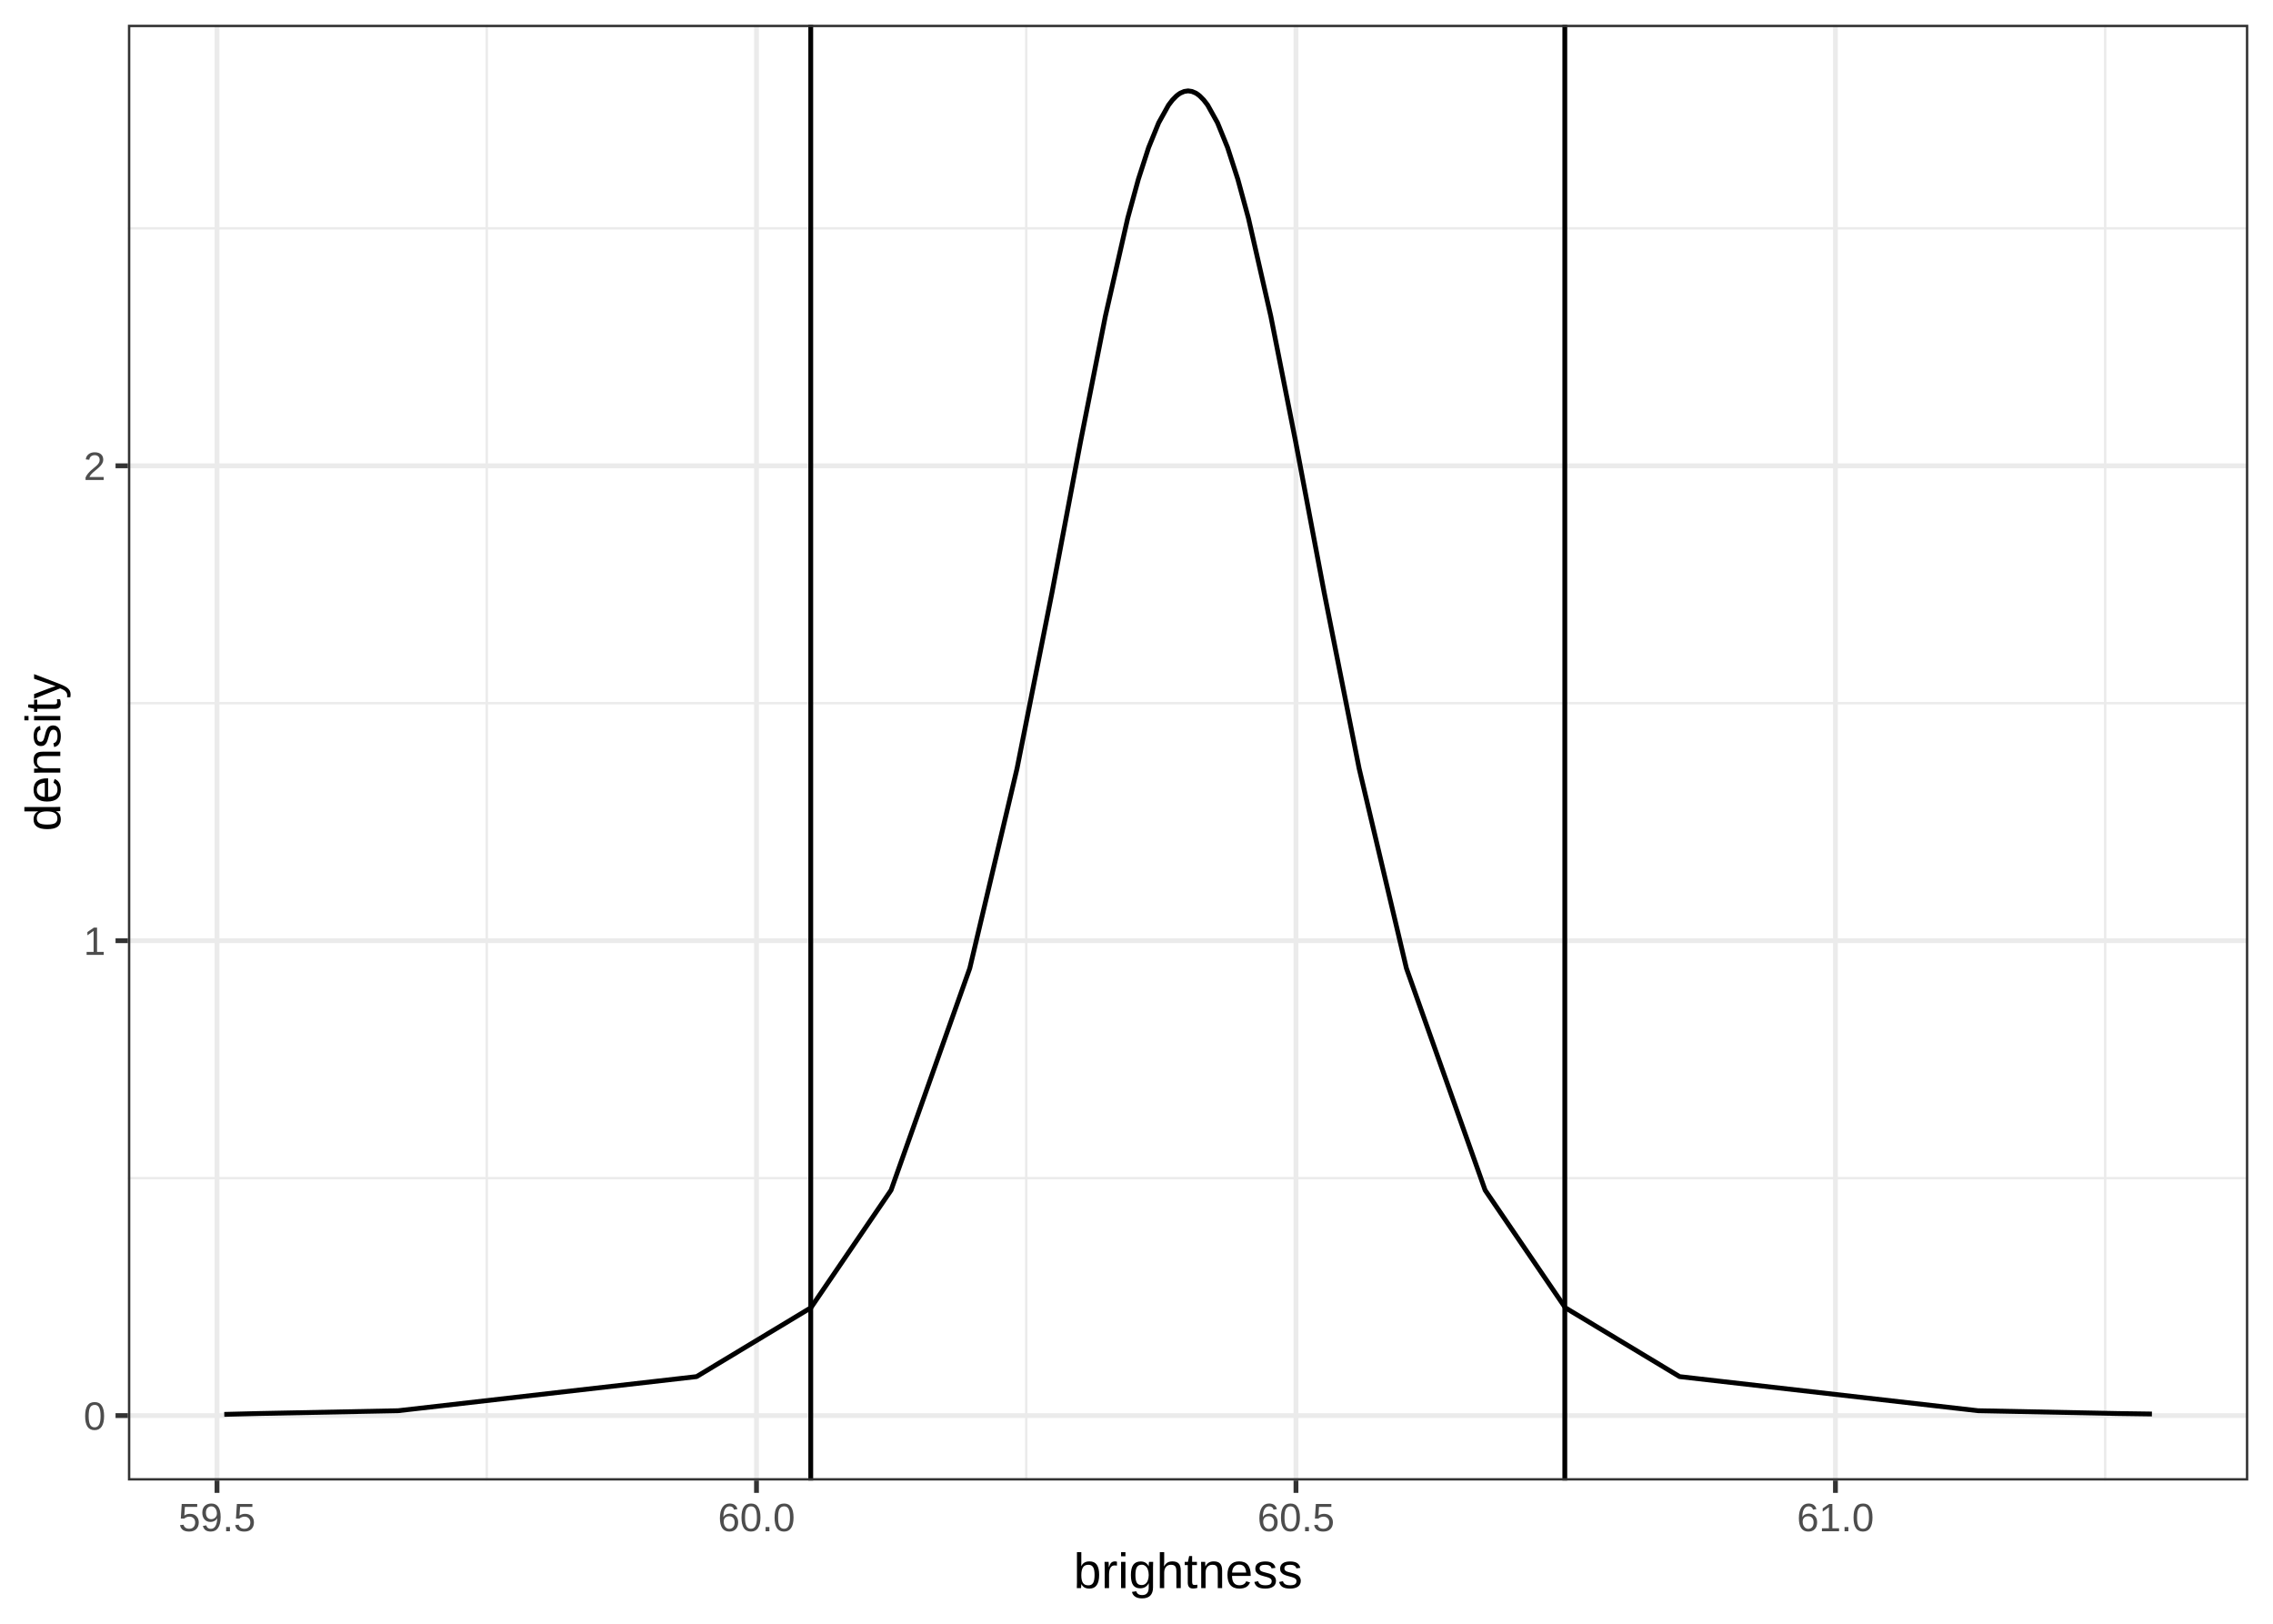
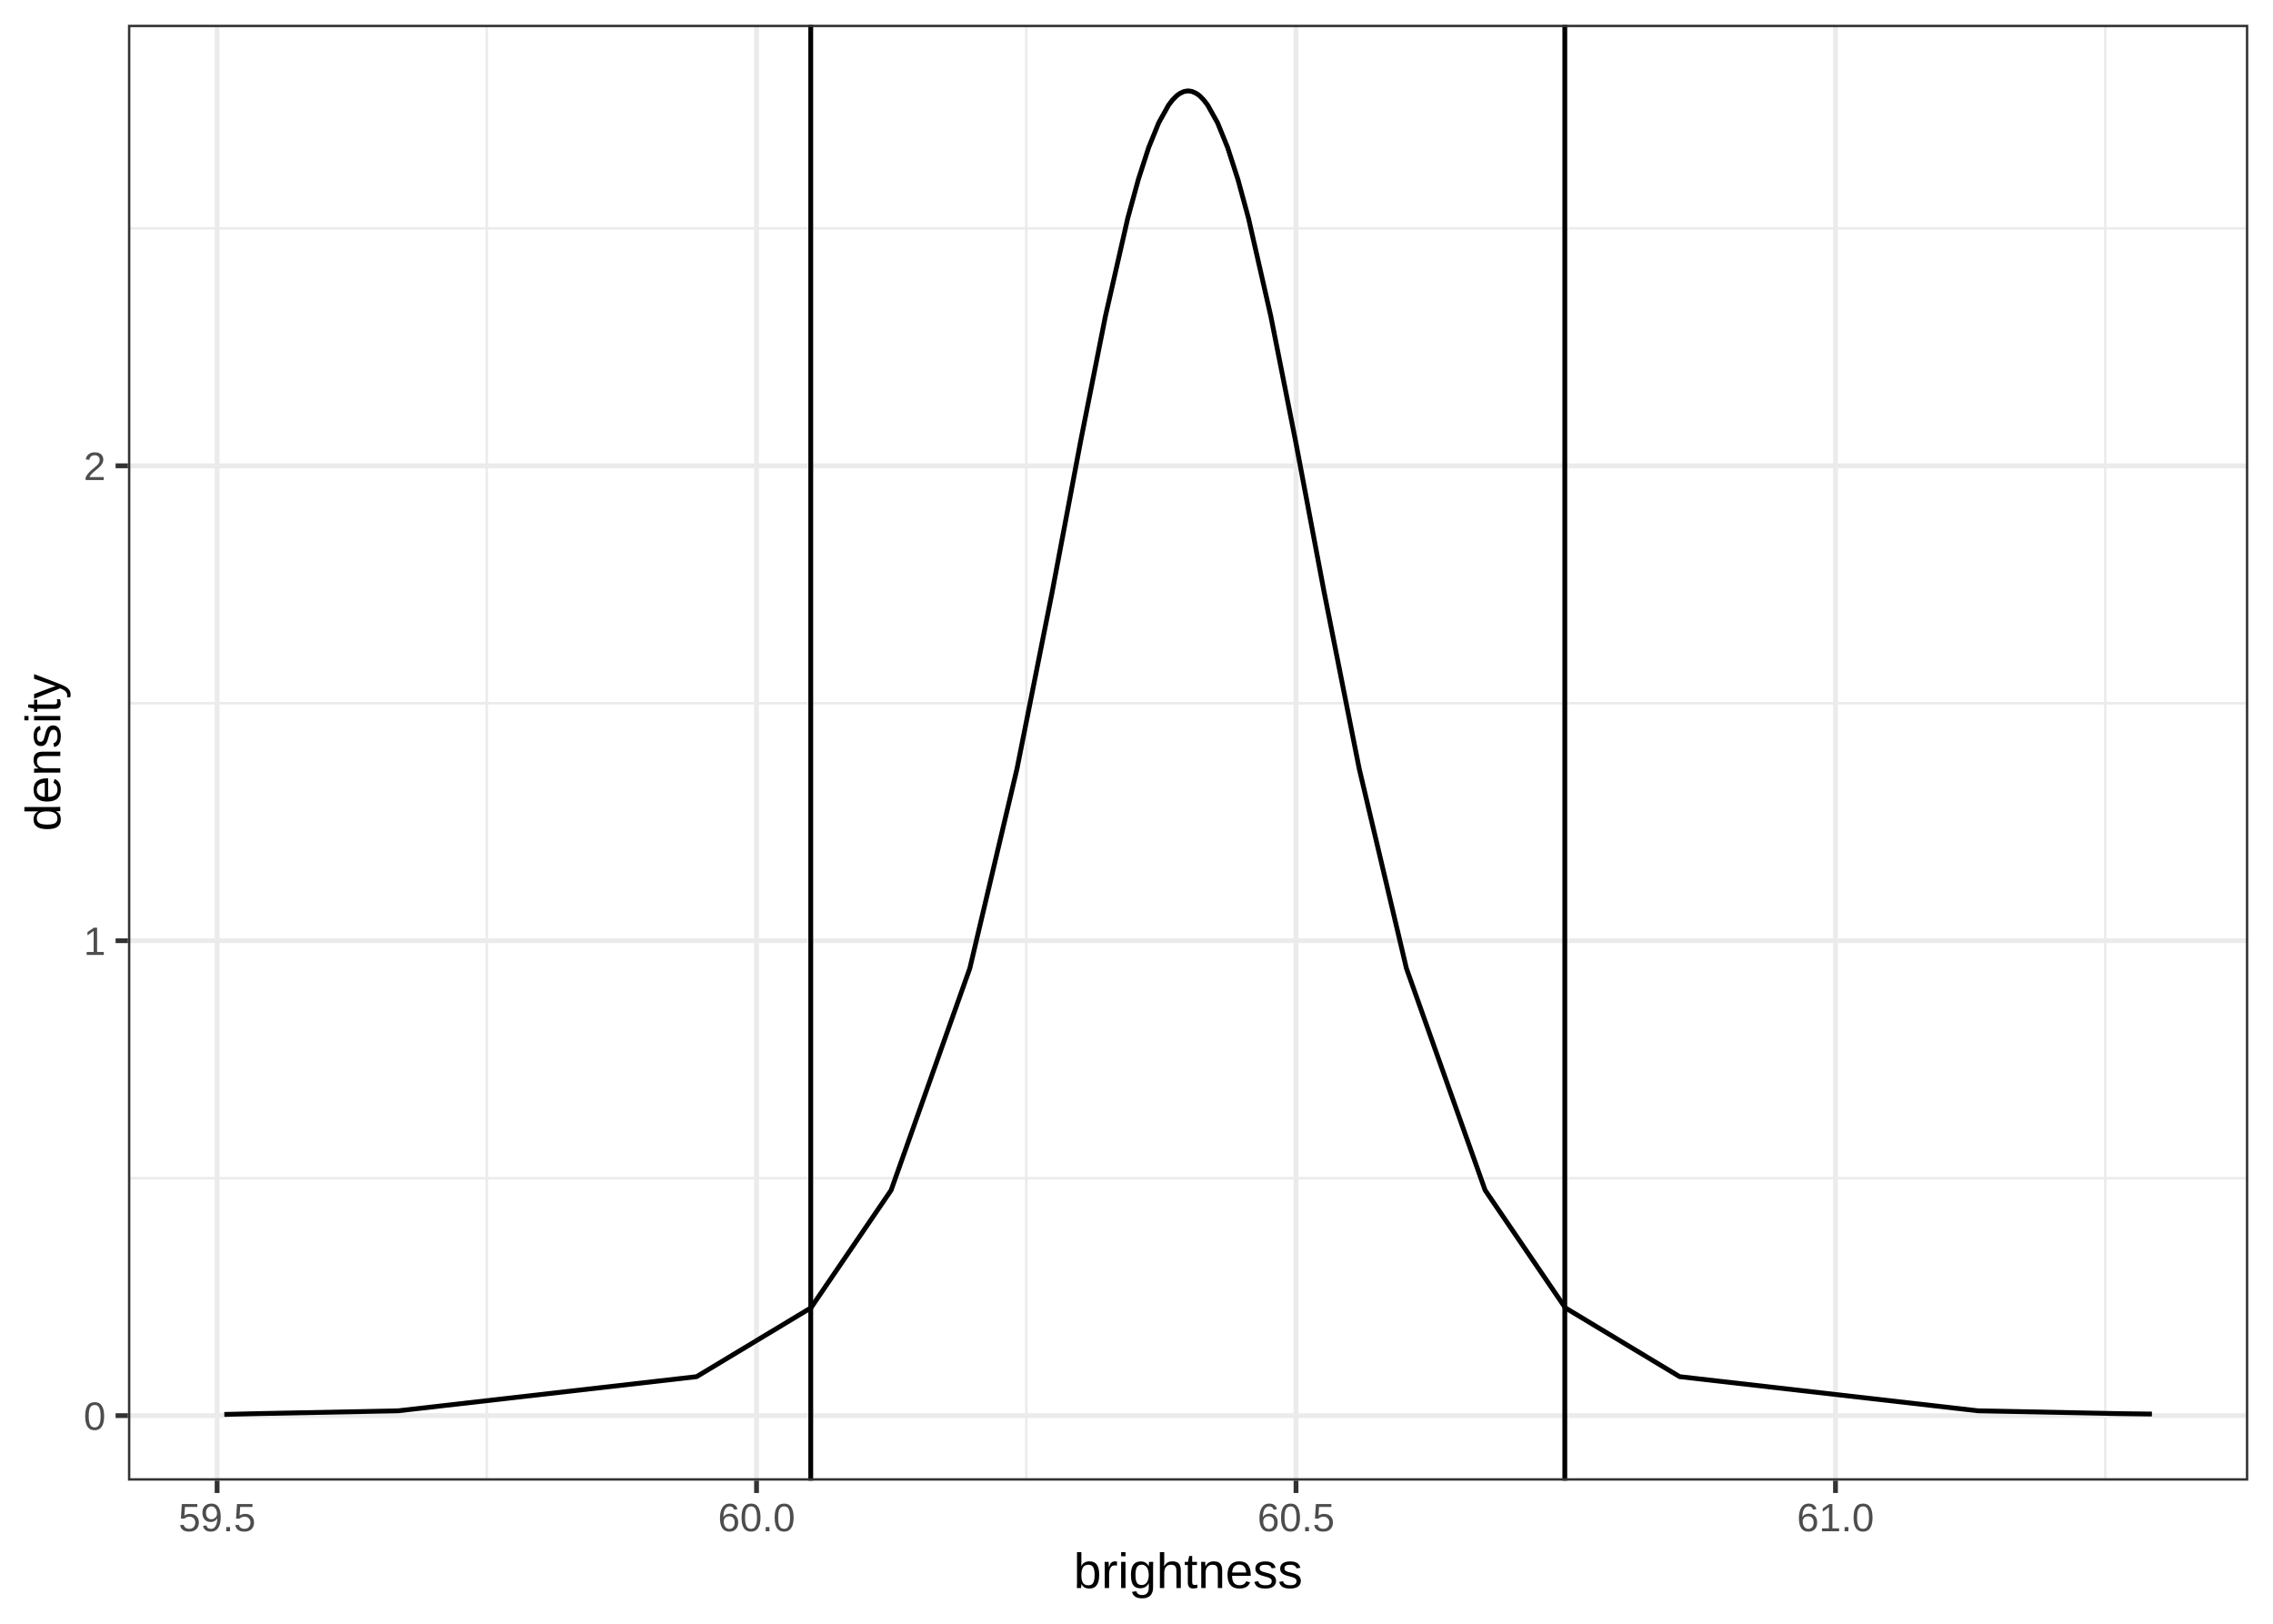
<svg xmlns="http://www.w3.org/2000/svg" class="svglite" width="504.00pt" height="360.00pt" viewBox="0 0 504.00 360.00">
  <defs>
    <style type="text/css">
    .svglite line, .svglite polyline, .svglite polygon, .svglite path, .svglite rect, .svglite circle {
      fill: none;
      stroke: #000000;
      stroke-linecap: round;
      stroke-linejoin: round;
      stroke-miterlimit: 10.00;
    }
    .svglite text {
      white-space: pre;
    }
  </style>
  </defs>
  <rect width="100%" height="100%" style="stroke: none; fill: #FFFFFF;" />
  <defs>
    <clipPath id="cpMC4wMHw1MDQuMDB8MC4wMHwzNjAuMDA=">
      <rect x="0.00" y="0.00" width="504.00" height="360.00" />
    </clipPath>
  </defs>
  <g clip-path="url(#cpMC4wMHw1MDQuMDB8MC4wMHwzNjAuMDA=)">
    <rect x="0.00" y="0.00" width="504.00" height="360.00" style="stroke-width: 1.07; stroke: #FFFFFF; fill: #FFFFFF;" />
  </g>
  <defs>
-     <clipPath id="cpMjguMzZ8NDk4LjUyfDUuNDh8MzI4LjI1">
-       <rect x="28.36" y="5.48" width="470.16" height="322.77" />
+     <clipPath id="cpMjguMzd8NDk4LjUyfDUuNDh8MzI4LjI3">
+       <rect x="28.37" y="5.48" width="470.15" height="322.79" />
    </clipPath>
  </defs>
-   <g clip-path="url(#cpMjguMzZ8NDk4LjUyfDUuNDh8MzI4LjI1)">
-     <rect x="28.36" y="5.48" width="470.16" height="322.77" style="stroke-width: 1.07; stroke: none; fill: #FFFFFF;" />
-     <polyline points="28.36,261.20 498.52,261.20 " style="stroke-width: 0.53; stroke: #EBEBEB; stroke-linecap: butt;" />
-     <polyline points="28.36,155.91 498.52,155.91 " style="stroke-width: 0.53; stroke: #EBEBEB; stroke-linecap: butt;" />
-     <polyline points="28.36,50.63 498.52,50.63 " style="stroke-width: 0.53; stroke: #EBEBEB; stroke-linecap: butt;" />
-     <polyline points="107.93,328.25 107.93,5.48 " style="stroke-width: 0.53; stroke: #EBEBEB; stroke-linecap: butt;" />
-     <polyline points="227.55,328.25 227.55,5.48 " style="stroke-width: 0.53; stroke: #EBEBEB; stroke-linecap: butt;" />
-     <polyline points="347.17,328.25 347.17,5.48 " style="stroke-width: 0.53; stroke: #EBEBEB; stroke-linecap: butt;" />
-     <polyline points="466.79,328.25 466.79,5.48 " style="stroke-width: 0.53; stroke: #EBEBEB; stroke-linecap: butt;" />
-     <polyline points="28.36,313.85 498.52,313.85 " style="stroke-width: 1.07; stroke: #EBEBEB; stroke-linecap: butt;" />
-     <polyline points="28.36,208.56 498.52,208.56 " style="stroke-width: 1.07; stroke: #EBEBEB; stroke-linecap: butt;" />
-     <polyline points="28.36,103.27 498.52,103.27 " style="stroke-width: 1.07; stroke: #EBEBEB; stroke-linecap: butt;" />
-     <polyline points="48.12,328.25 48.12,5.48 " style="stroke-width: 1.07; stroke: #EBEBEB; stroke-linecap: butt;" />
-     <polyline points="167.74,328.25 167.74,5.48 " style="stroke-width: 1.07; stroke: #EBEBEB; stroke-linecap: butt;" />
-     <polyline points="287.36,328.25 287.36,5.48 " style="stroke-width: 1.07; stroke: #EBEBEB; stroke-linecap: butt;" />
-     <polyline points="406.98,328.25 406.98,5.48 " style="stroke-width: 1.07; stroke: #EBEBEB; stroke-linecap: butt;" />
-     <polyline points="49.73,313.58 57.26,313.39 88.28,312.77 154.45,305.21 179.80,289.94 197.58,263.87 215.03,214.68 225.51,170.40 233.27,131.35 239.61,97.83 245.10,70.10 250.06,48.34 252.41,39.75 254.69,32.70 256.92,27.22 259.11,23.29 259.98,22.16 260.85,21.28 261.28,20.94 261.71,20.65 262.58,20.28 263.44,20.15 264.30,20.28 265.17,20.65 265.60,20.94 266.03,21.28 266.90,22.16 267.77,23.29 269.96,27.22 272.19,32.70 274.47,39.75 276.81,48.34 281.78,70.10 287.27,97.83 293.61,131.35 301.37,170.40 311.85,214.68 329.30,263.87 347.08,289.94 372.42,305.21 438.60,312.77 469.62,313.39 477.15,313.50 " style="stroke-width: 1.07; stroke-linecap: butt;" />
-     <line x1="179.77" y1="328.25" x2="179.77" y2="5.48" style="stroke-width: 1.07; stroke-linecap: butt;" />
-     <line x1="346.97" y1="328.25" x2="346.97" y2="5.48" style="stroke-width: 1.07; stroke-linecap: butt;" />
-     <rect x="28.36" y="5.48" width="470.16" height="322.77" style="stroke-width: 1.07; stroke: #333333;" />
+   <g clip-path="url(#cpMjguMzd8NDk4LjUyfDUuNDh8MzI4LjI3)">
+     <rect x="28.37" y="5.48" width="470.15" height="322.79" style="stroke-width: 1.07; stroke: none; fill: #FFFFFF;" />
+     <polyline points="28.37,261.21 498.52,261.21 " style="stroke-width: 0.53; stroke: #EBEBEB; stroke-linecap: butt;" />
+     <polyline points="28.37,155.92 498.52,155.92 " style="stroke-width: 0.53; stroke: #EBEBEB; stroke-linecap: butt;" />
+     <polyline points="28.37,50.63 498.52,50.63 " style="stroke-width: 0.53; stroke: #EBEBEB; stroke-linecap: butt;" />
+     <polyline points="107.94,328.27 107.94,5.48 " style="stroke-width: 0.53; stroke: #EBEBEB; stroke-linecap: butt;" />
+     <polyline points="227.56,328.27 227.56,5.48 " style="stroke-width: 0.53; stroke: #EBEBEB; stroke-linecap: butt;" />
+     <polyline points="347.18,328.27 347.18,5.48 " style="stroke-width: 0.53; stroke: #EBEBEB; stroke-linecap: butt;" />
+     <polyline points="466.80,328.27 466.80,5.48 " style="stroke-width: 0.53; stroke: #EBEBEB; stroke-linecap: butt;" />
+     <polyline points="28.37,313.86 498.52,313.86 " style="stroke-width: 1.07; stroke: #EBEBEB; stroke-linecap: butt;" />
+     <polyline points="28.37,208.57 498.52,208.57 " style="stroke-width: 1.07; stroke: #EBEBEB; stroke-linecap: butt;" />
+     <polyline points="28.37,103.27 498.52,103.27 " style="stroke-width: 1.07; stroke: #EBEBEB; stroke-linecap: butt;" />
+     <polyline points="48.14,328.27 48.14,5.48 " style="stroke-width: 1.07; stroke: #EBEBEB; stroke-linecap: butt;" />
+     <polyline points="167.75,328.27 167.75,5.48 " style="stroke-width: 1.07; stroke: #EBEBEB; stroke-linecap: butt;" />
+     <polyline points="287.37,328.27 287.37,5.48 " style="stroke-width: 1.07; stroke: #EBEBEB; stroke-linecap: butt;" />
+     <polyline points="406.99,328.27 406.99,5.48 " style="stroke-width: 1.07; stroke: #EBEBEB; stroke-linecap: butt;" />
+     <polyline points="49.74,313.59 57.27,313.41 88.29,312.79 154.46,305.22 179.81,289.96 197.59,263.88 215.04,214.69 225.51,170.41 233.28,131.36 239.61,97.83 245.11,70.10 250.07,48.34 252.42,39.75 254.70,32.70 256.93,27.22 259.12,23.29 259.99,22.16 260.86,21.28 261.29,20.94 261.72,20.66 262.58,20.28 263.45,20.15 264.31,20.28 265.17,20.66 265.60,20.94 266.04,21.28 266.90,22.16 267.77,23.29 269.97,27.22 272.20,32.70 274.48,39.75 276.82,48.34 281.78,70.10 287.28,97.83 293.62,131.36 301.38,170.41 311.85,214.69 329.30,263.88 347.08,289.96 372.43,305.22 438.60,312.79 469.62,313.41 477.15,313.51 " style="stroke-width: 1.07; stroke-linecap: butt;" />
+     <line x1="179.77" y1="328.27" x2="179.77" y2="5.48" style="stroke-width: 1.07; stroke-linecap: butt;" />
+     <line x1="346.97" y1="328.27" x2="346.97" y2="5.48" style="stroke-width: 1.07; stroke-linecap: butt;" />
+     <rect x="28.37" y="5.48" width="470.15" height="322.79" style="stroke-width: 1.07; stroke: #333333;" />
  </g>
  <g clip-path="url(#cpMC4wMHw1MDQuMDB8MC4wMHwzNjAuMDA=)">
-     <text x="23.43" y="317.00" text-anchor="end" style="font-size: 8.80px;fill: #4D4D4D; font-family: &quot;Arial&quot;;" textLength="4.90px" lengthAdjust="spacingAndGlyphs">0</text>
-     <text x="23.43" y="211.71" text-anchor="end" style="font-size: 8.80px;fill: #4D4D4D; font-family: &quot;Arial&quot;;" textLength="4.90px" lengthAdjust="spacingAndGlyphs">1</text>
-     <text x="23.43" y="106.42" text-anchor="end" style="font-size: 8.80px;fill: #4D4D4D; font-family: &quot;Arial&quot;;" textLength="4.90px" lengthAdjust="spacingAndGlyphs">2</text>
-     <polyline points="25.62,313.85 28.36,313.85 " style="stroke-width: 1.07; stroke: #333333; stroke-linecap: butt;" />
-     <polyline points="25.62,208.56 28.36,208.56 " style="stroke-width: 1.07; stroke: #333333; stroke-linecap: butt;" />
-     <polyline points="25.62,103.27 28.36,103.27 " style="stroke-width: 1.07; stroke: #333333; stroke-linecap: butt;" />
-     <polyline points="48.12,330.99 48.12,328.25 " style="stroke-width: 1.07; stroke: #333333; stroke-linecap: butt;" />
-     <polyline points="167.74,330.99 167.74,328.25 " style="stroke-width: 1.07; stroke: #333333; stroke-linecap: butt;" />
-     <polyline points="287.36,330.99 287.36,328.25 " style="stroke-width: 1.07; stroke: #333333; stroke-linecap: butt;" />
-     <polyline points="406.98,330.99 406.98,328.25 " style="stroke-width: 1.07; stroke: #333333; stroke-linecap: butt;" />
-     <text x="48.12" y="339.49" text-anchor="middle" style="font-size: 8.80px;fill: #4D4D4D; font-family: &quot;Arial&quot;;" textLength="17.13px" lengthAdjust="spacingAndGlyphs">59.5</text>
-     <text x="167.74" y="339.49" text-anchor="middle" style="font-size: 8.80px;fill: #4D4D4D; font-family: &quot;Arial&quot;;" textLength="17.13px" lengthAdjust="spacingAndGlyphs">60.0</text>
-     <text x="287.36" y="339.49" text-anchor="middle" style="font-size: 8.80px;fill: #4D4D4D; font-family: &quot;Arial&quot;;" textLength="17.13px" lengthAdjust="spacingAndGlyphs">60.5</text>
-     <text x="406.98" y="339.49" text-anchor="middle" style="font-size: 8.80px;fill: #4D4D4D; font-family: &quot;Arial&quot;;" textLength="17.13px" lengthAdjust="spacingAndGlyphs">61.0</text>
-     <text x="263.44" y="352.10" text-anchor="middle" style="font-size: 11.00px; font-family: &quot;Arial&quot;;" textLength="50.76px" lengthAdjust="spacingAndGlyphs">brightness</text>
+     <text x="23.44" y="317.02" text-anchor="end" style="font-size: 8.80px;fill: #4D4D4D; font-family: &quot;Arial&quot;;" textLength="4.90px" lengthAdjust="spacingAndGlyphs">0</text>
+     <text x="23.44" y="211.72" text-anchor="end" style="font-size: 8.80px;fill: #4D4D4D; font-family: &quot;Arial&quot;;" textLength="4.90px" lengthAdjust="spacingAndGlyphs">1</text>
+     <text x="23.44" y="106.43" text-anchor="end" style="font-size: 8.80px;fill: #4D4D4D; font-family: &quot;Arial&quot;;" textLength="4.90px" lengthAdjust="spacingAndGlyphs">2</text>
+     <polyline points="25.63,313.86 28.37,313.86 " style="stroke-width: 1.07; stroke: #333333; stroke-linecap: butt;" />
+     <polyline points="25.63,208.57 28.37,208.57 " style="stroke-width: 1.07; stroke: #333333; stroke-linecap: butt;" />
+     <polyline points="25.63,103.27 28.37,103.27 " style="stroke-width: 1.07; stroke: #333333; stroke-linecap: butt;" />
+     <polyline points="48.14,331.01 48.14,328.27 " style="stroke-width: 1.07; stroke: #333333; stroke-linecap: butt;" />
+     <polyline points="167.75,331.01 167.75,328.27 " style="stroke-width: 1.07; stroke: #333333; stroke-linecap: butt;" />
+     <polyline points="287.37,331.01 287.37,328.27 " style="stroke-width: 1.07; stroke: #333333; stroke-linecap: butt;" />
+     <polyline points="406.99,331.01 406.99,328.27 " style="stroke-width: 1.07; stroke: #333333; stroke-linecap: butt;" />
+     <text x="48.14" y="339.50" text-anchor="middle" style="font-size: 8.80px;fill: #4D4D4D; font-family: &quot;Arial&quot;;" textLength="17.13px" lengthAdjust="spacingAndGlyphs">59.5</text>
+     <text x="167.75" y="339.50" text-anchor="middle" style="font-size: 8.80px;fill: #4D4D4D; font-family: &quot;Arial&quot;;" textLength="17.13px" lengthAdjust="spacingAndGlyphs">60.0</text>
+     <text x="287.37" y="339.50" text-anchor="middle" style="font-size: 8.80px;fill: #4D4D4D; font-family: &quot;Arial&quot;;" textLength="17.13px" lengthAdjust="spacingAndGlyphs">60.5</text>
+     <text x="406.99" y="339.50" text-anchor="middle" style="font-size: 8.80px;fill: #4D4D4D; font-family: &quot;Arial&quot;;" textLength="17.13px" lengthAdjust="spacingAndGlyphs">61.0</text>
+     <text x="263.45" y="352.09" text-anchor="middle" style="font-size: 11.00px; font-family: &quot;Arial&quot;;" textLength="50.76px" lengthAdjust="spacingAndGlyphs">brightness</text>
    <text transform="translate(13.37,166.87) rotate(-90)" text-anchor="middle" style="font-size: 11.00px; font-family: &quot;Arial&quot;;" textLength="34.86px" lengthAdjust="spacingAndGlyphs">density</text>
  </g>
</svg>
